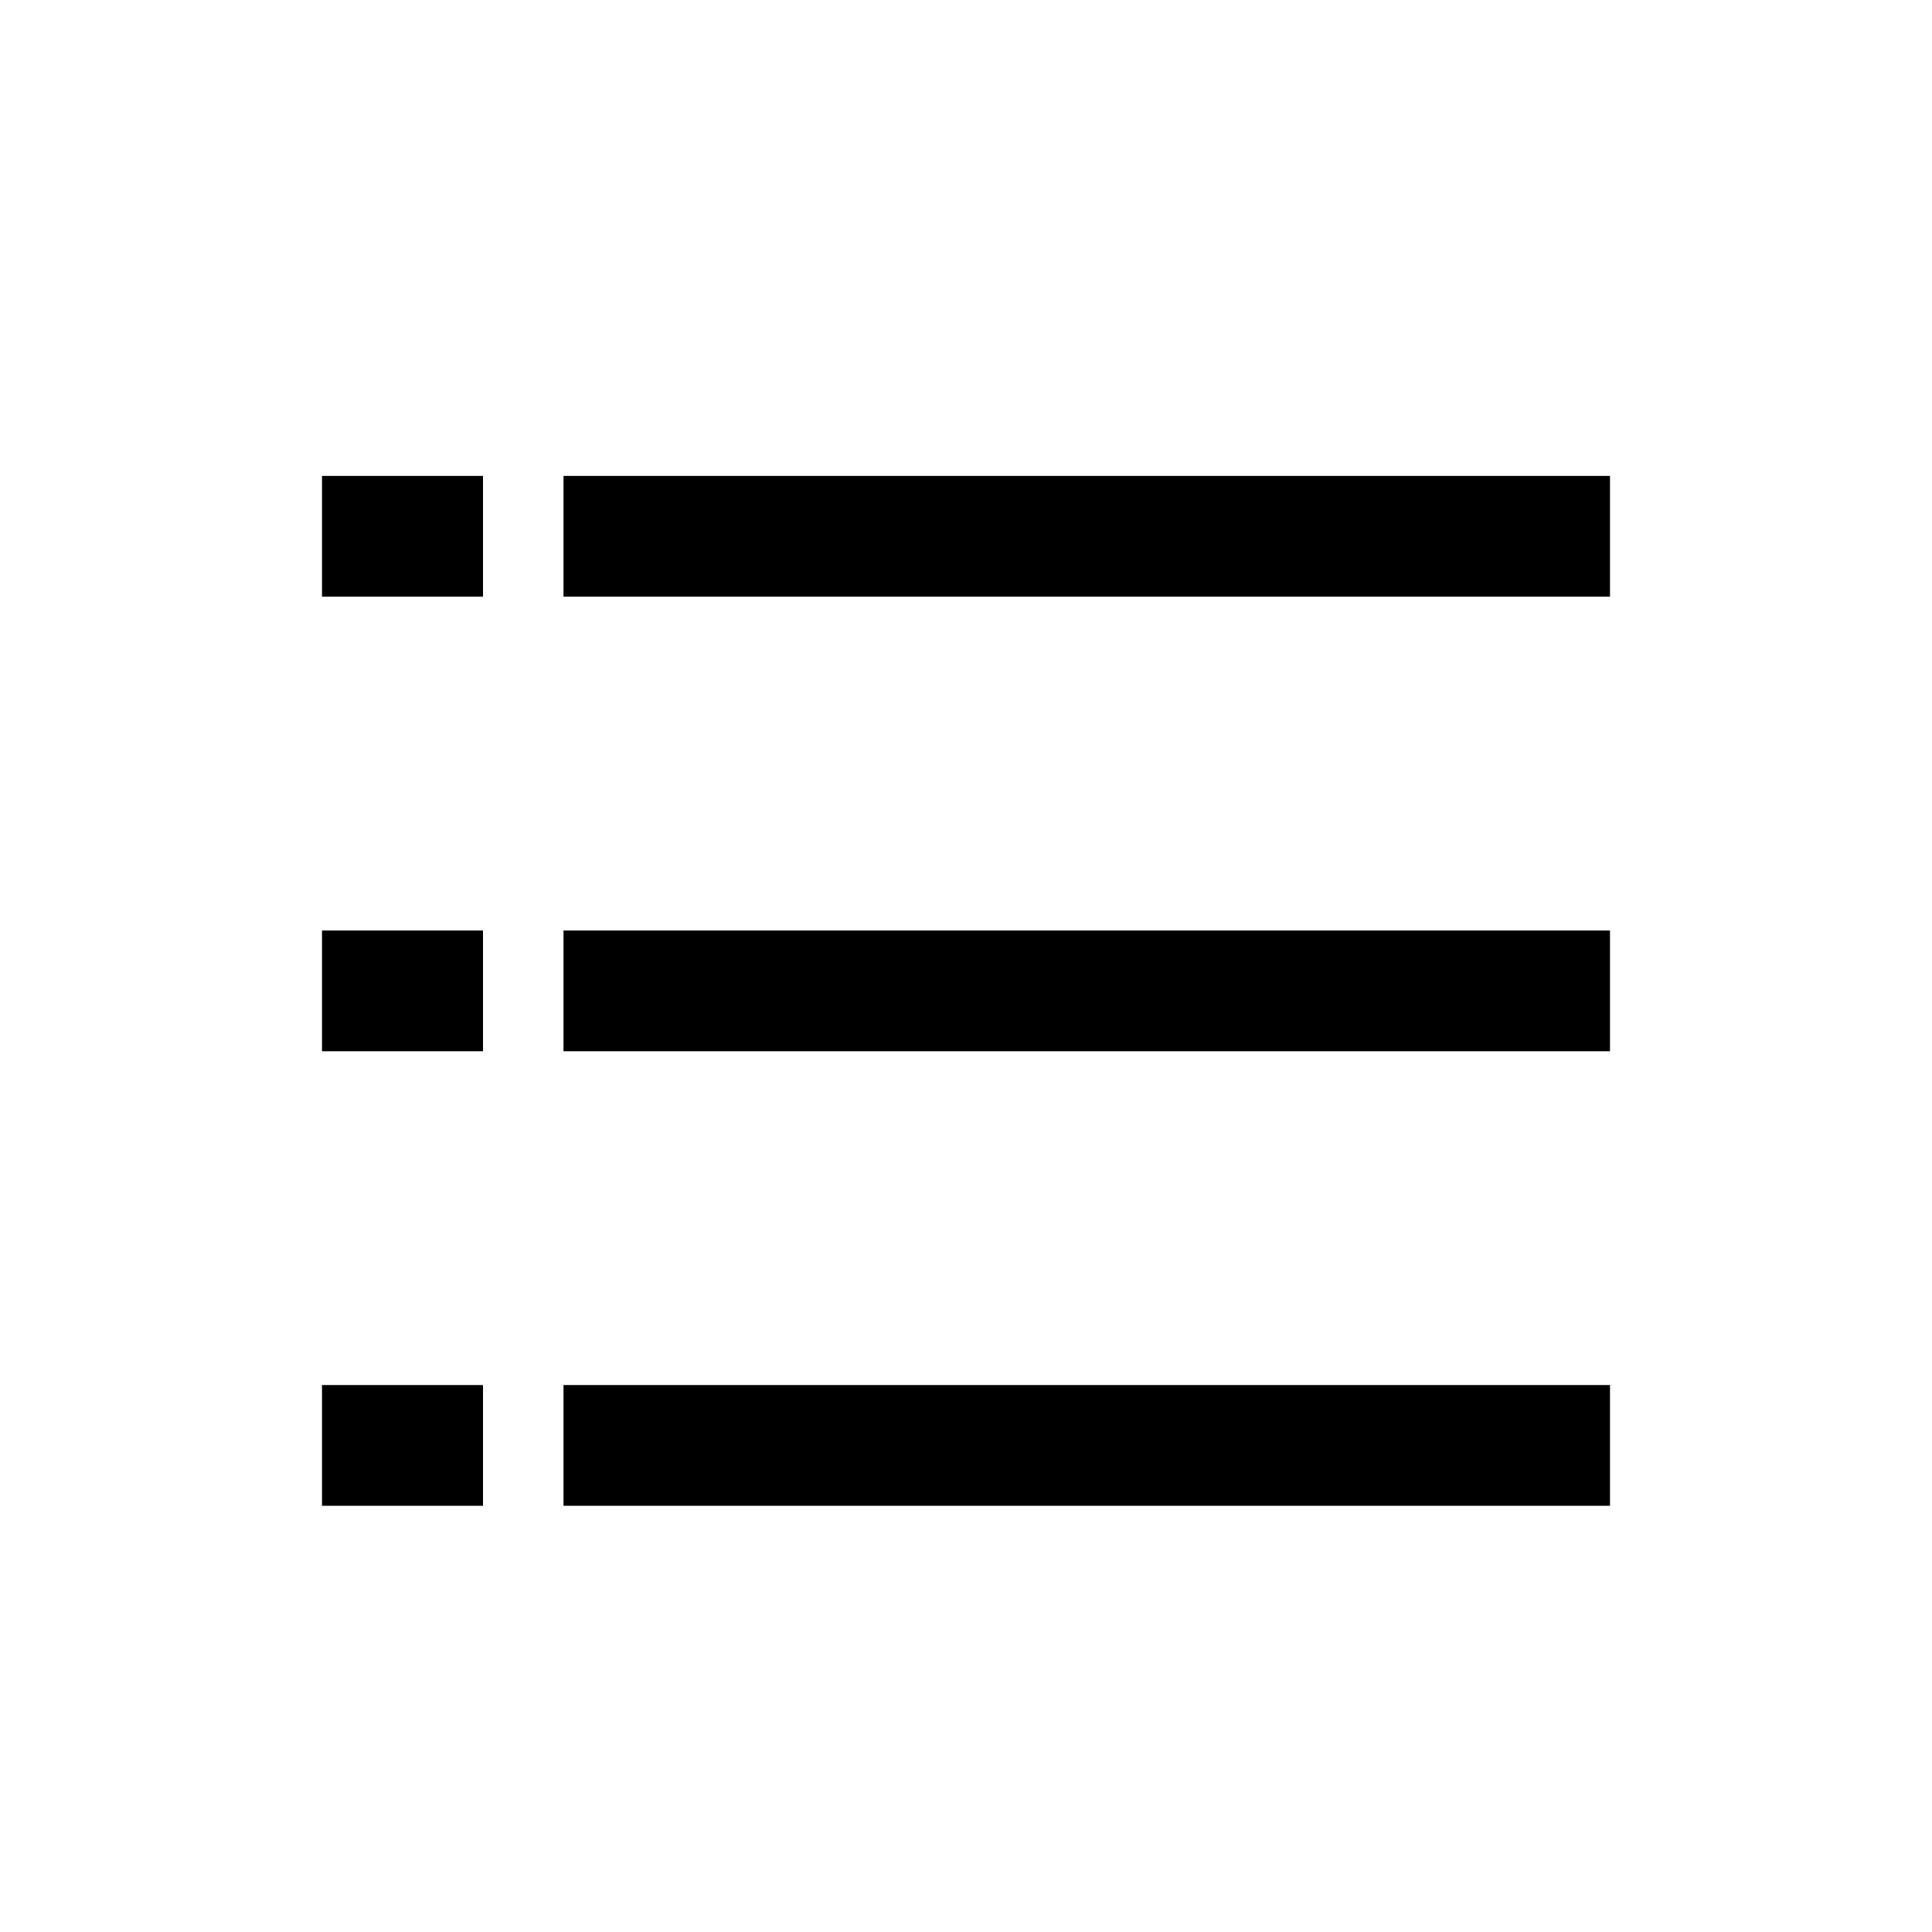
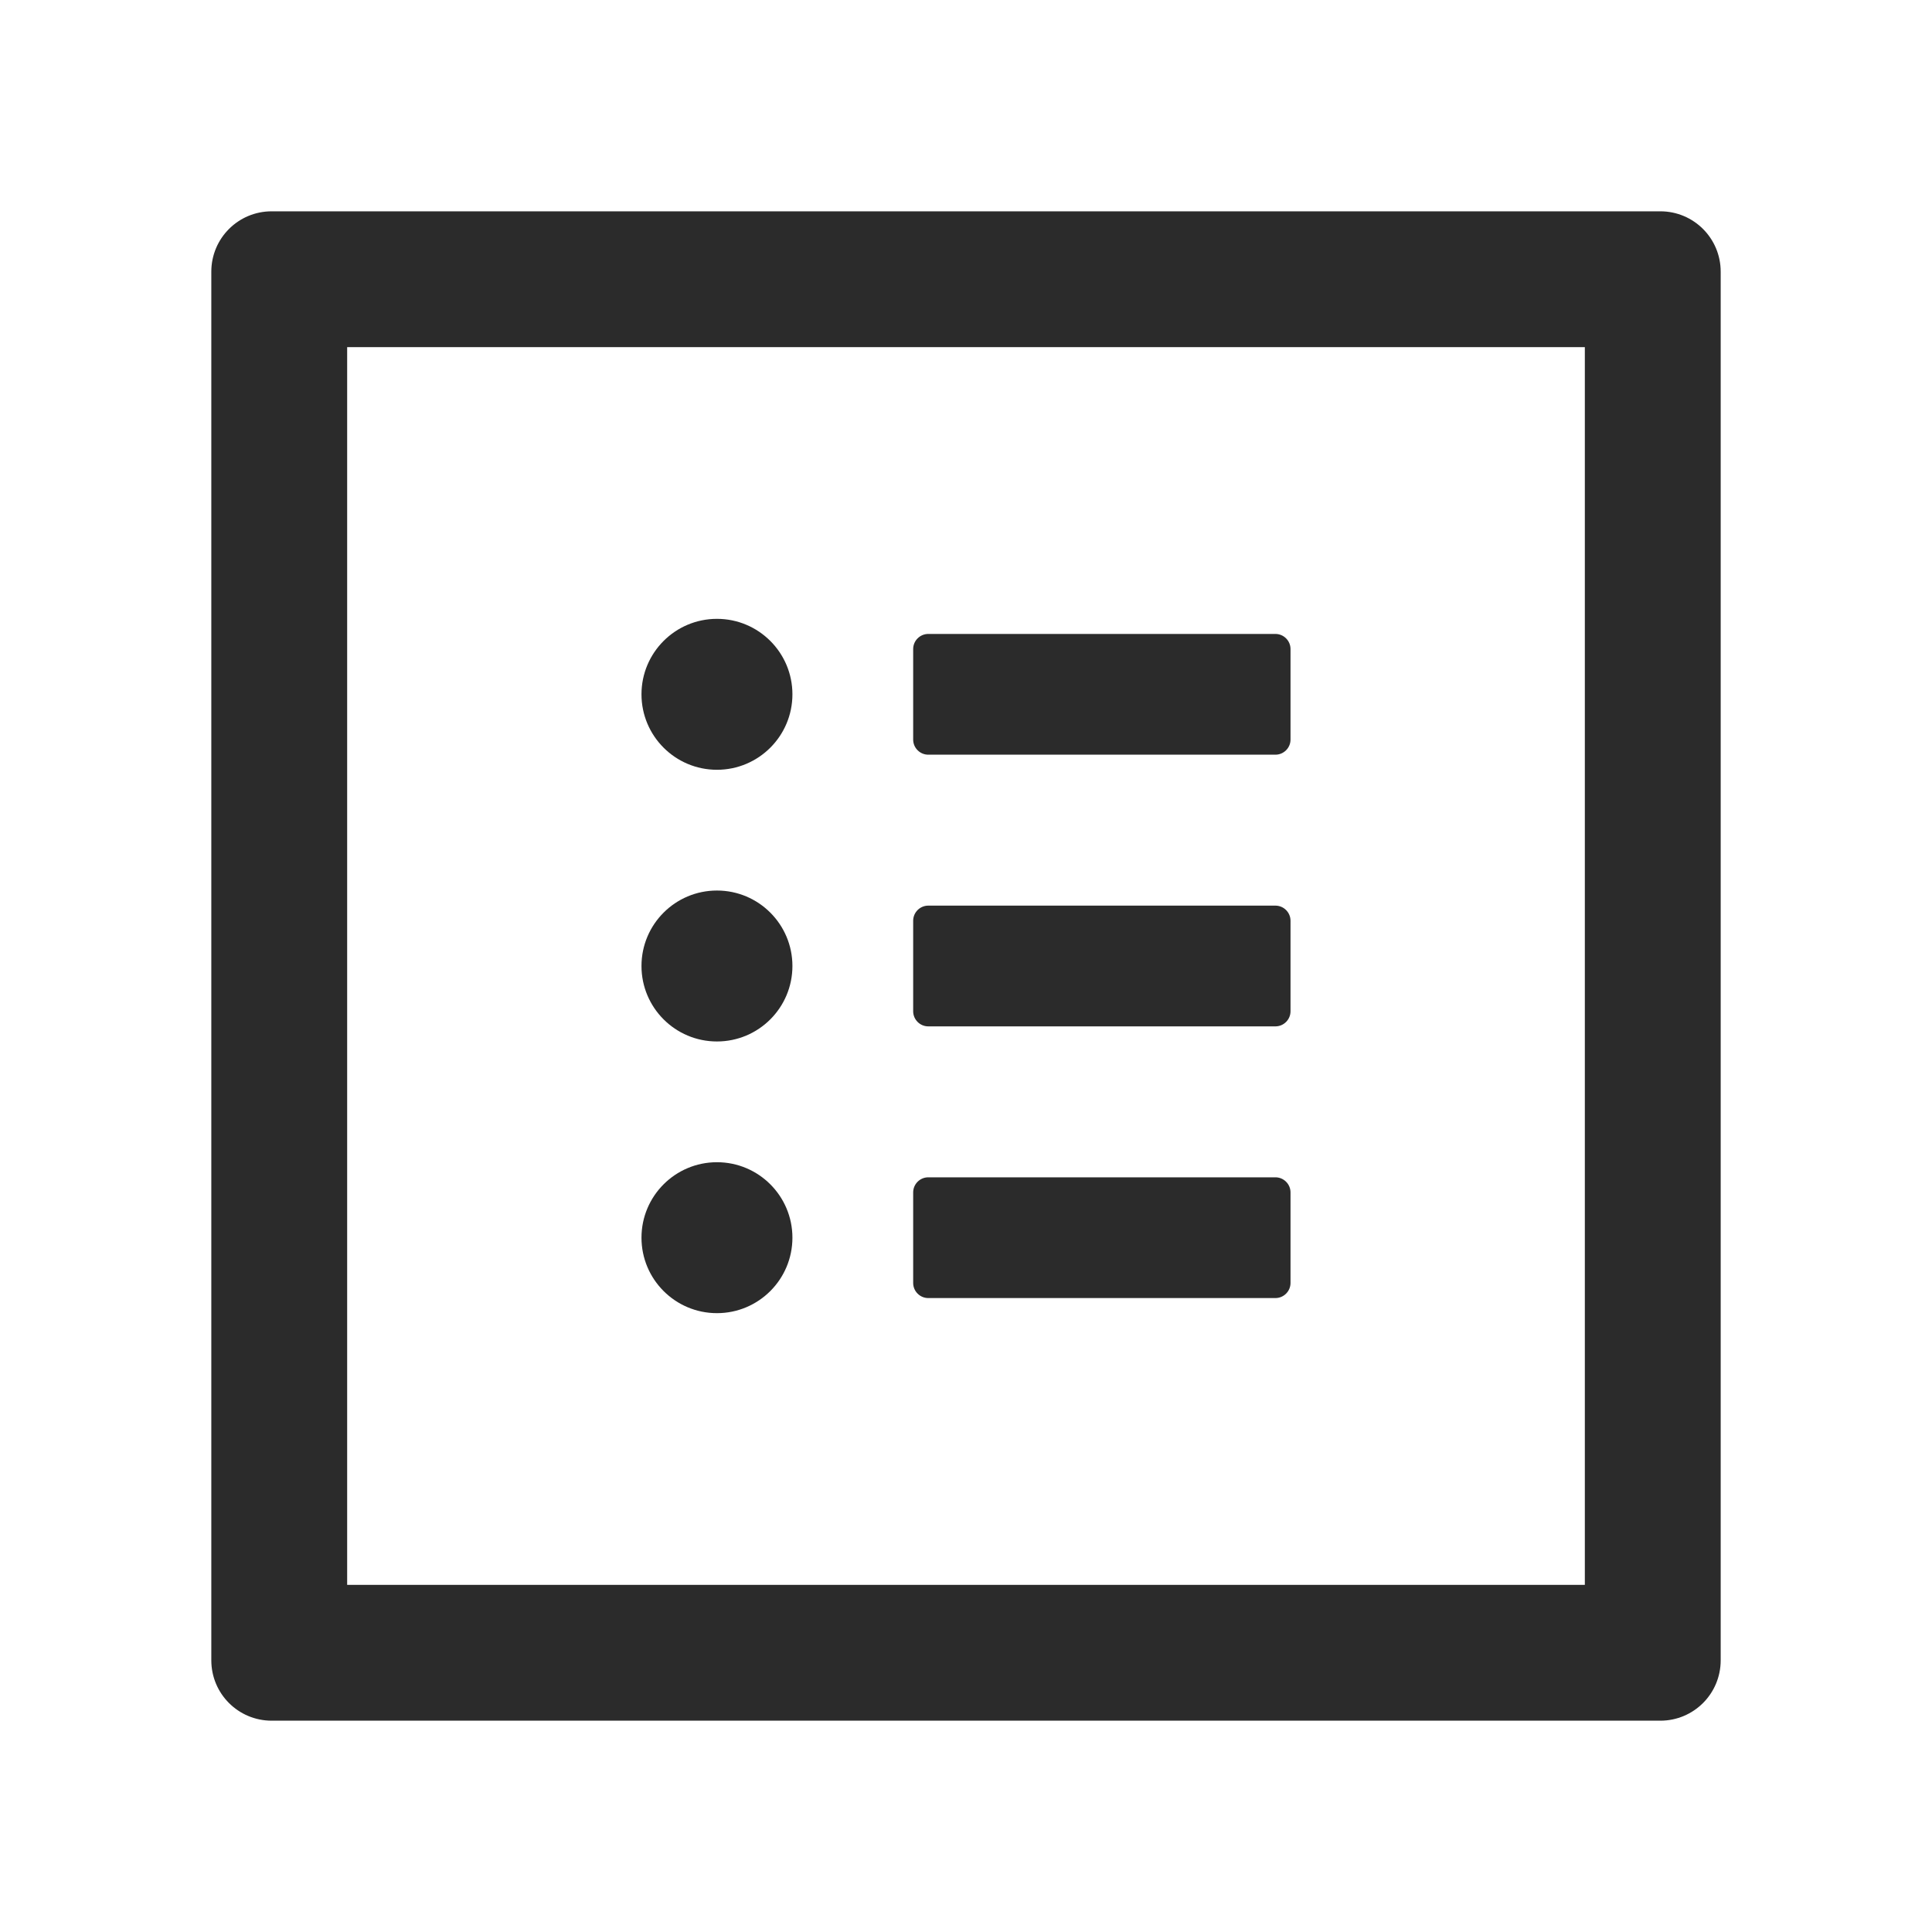
- <svg xmlns="http://www.w3.org/2000/svg" t="1657282512242" class="icon" viewBox="0 0 1024 1024" version="1.1" p-id="6179" width="200" height="200">
-   <defs>
-     <style type="text/css" />
-   </defs>
-   <path d="M256 734.101v64H170.667v-64h85.333z m597.333 0v64H298.667v-64h554.667zM256 493.184v64H170.667v-64h85.333z m597.333 0v64H298.667v-64h554.667zM256 252.245v64H170.667v-64h85.333z m597.333 0v64H298.667v-64h554.667z" p-id="6180" />
+ <svg xmlns="http://www.w3.org/2000/svg" t="1713862926712" class="icon" viewBox="0 0 1024 1024" version="1.1" p-id="8629" width="200" height="200">
+   <path d="M880 112H144c-17.7 0-32 14.3-32 32v736c0 17.7 14.3 32 32 32h736c17.7 0 32-14.3 32-32V144c0-17.7-14.3-32-32-32z m-40 728H184V184h656v656z" p-id="8630" fill="#2b2b2b" />
+   <path d="M492 400h184c4.4 0 8-3.6 8-8v-48c0-4.4-3.6-8-8-8H492c-4.4 0-8 3.6-8 8v48c0 4.4 3.6 8 8 8zM492 544h184c4.4 0 8-3.6 8-8v-48c0-4.4-3.6-8-8-8H492c-4.4 0-8 3.6-8 8v48c0 4.4 3.6 8 8 8zM492 688h184c4.4 0 8-3.6 8-8v-48c0-4.4-3.6-8-8-8H492c-4.4 0-8 3.6-8 8v48c0 4.4 3.6 8 8 8z" p-id="8631" fill="#2b2b2b" />
+   <path d="M380 368m-40 0a40 40 0 1 0 80 0 40 40 0 1 0-80 0Z" p-id="8632" fill="#2b2b2b" />
+   <path d="M380 512m-40 0a40 40 0 1 0 80 0 40 40 0 1 0-80 0Z" p-id="8633" fill="#2b2b2b" />
+   <path d="M380 656m-40 0a40 40 0 1 0 80 0 40 40 0 1 0-80 0Z" p-id="8634" fill="#2b2b2b" />
</svg>
